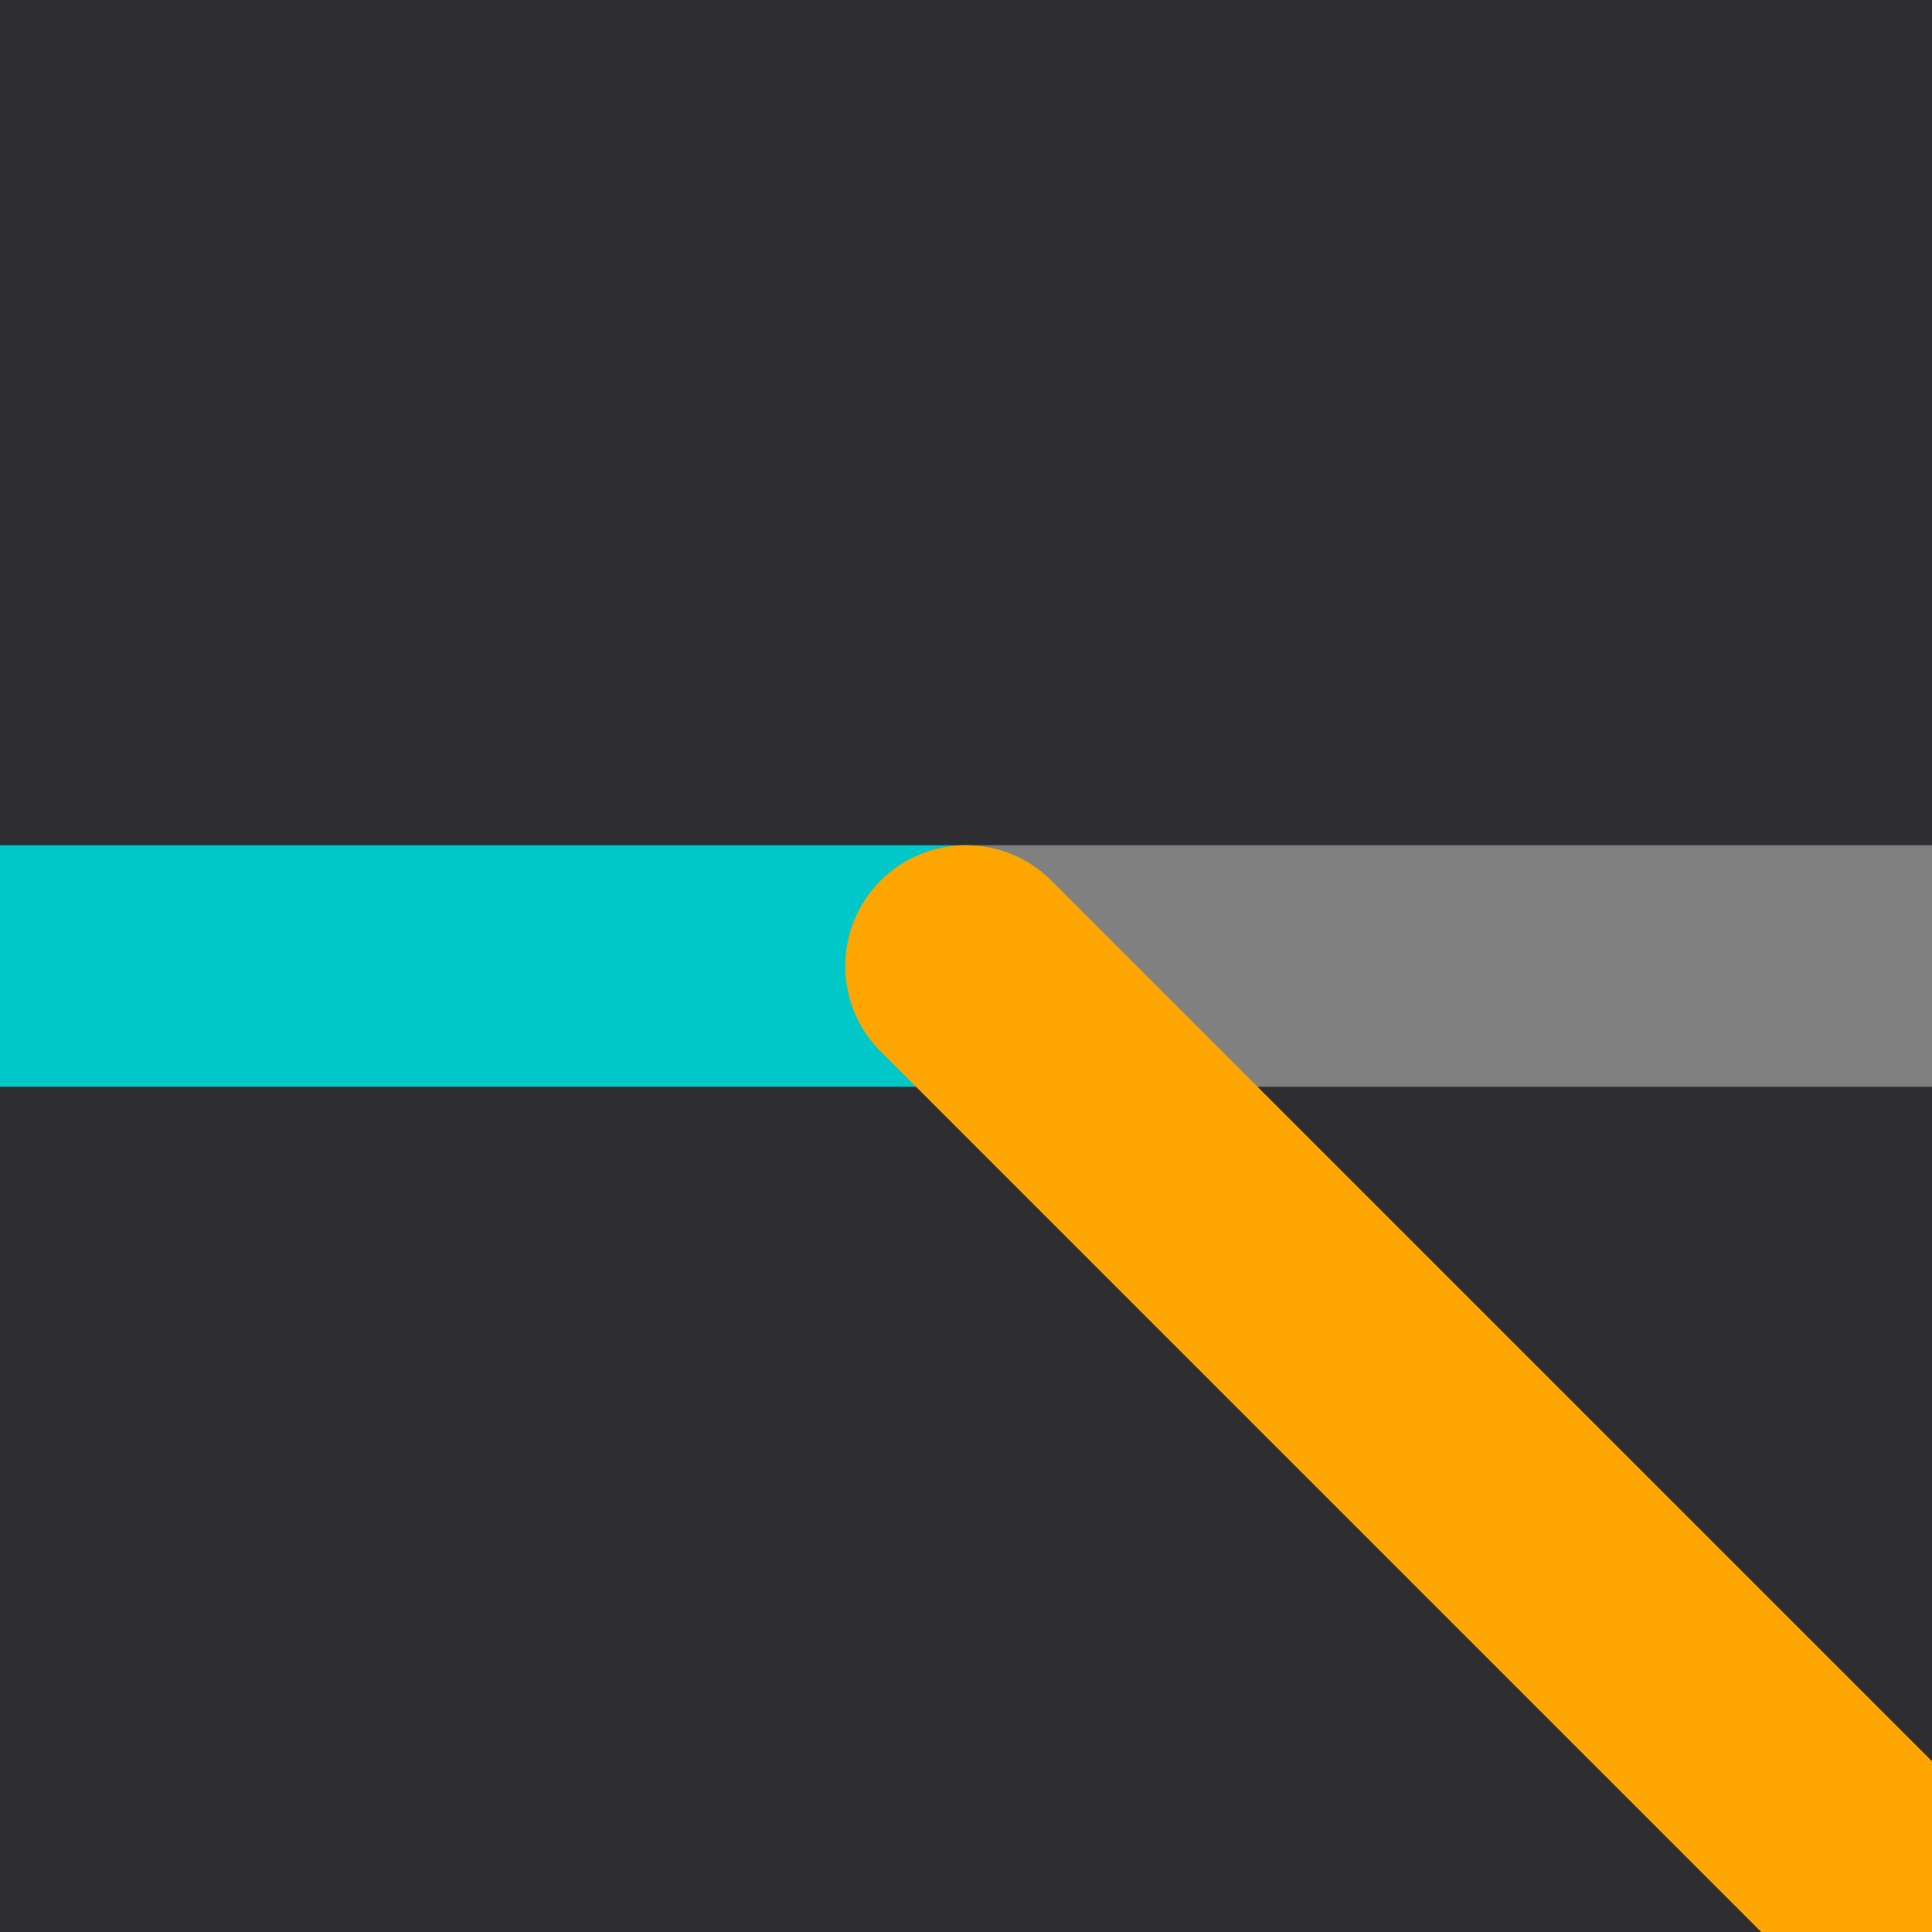
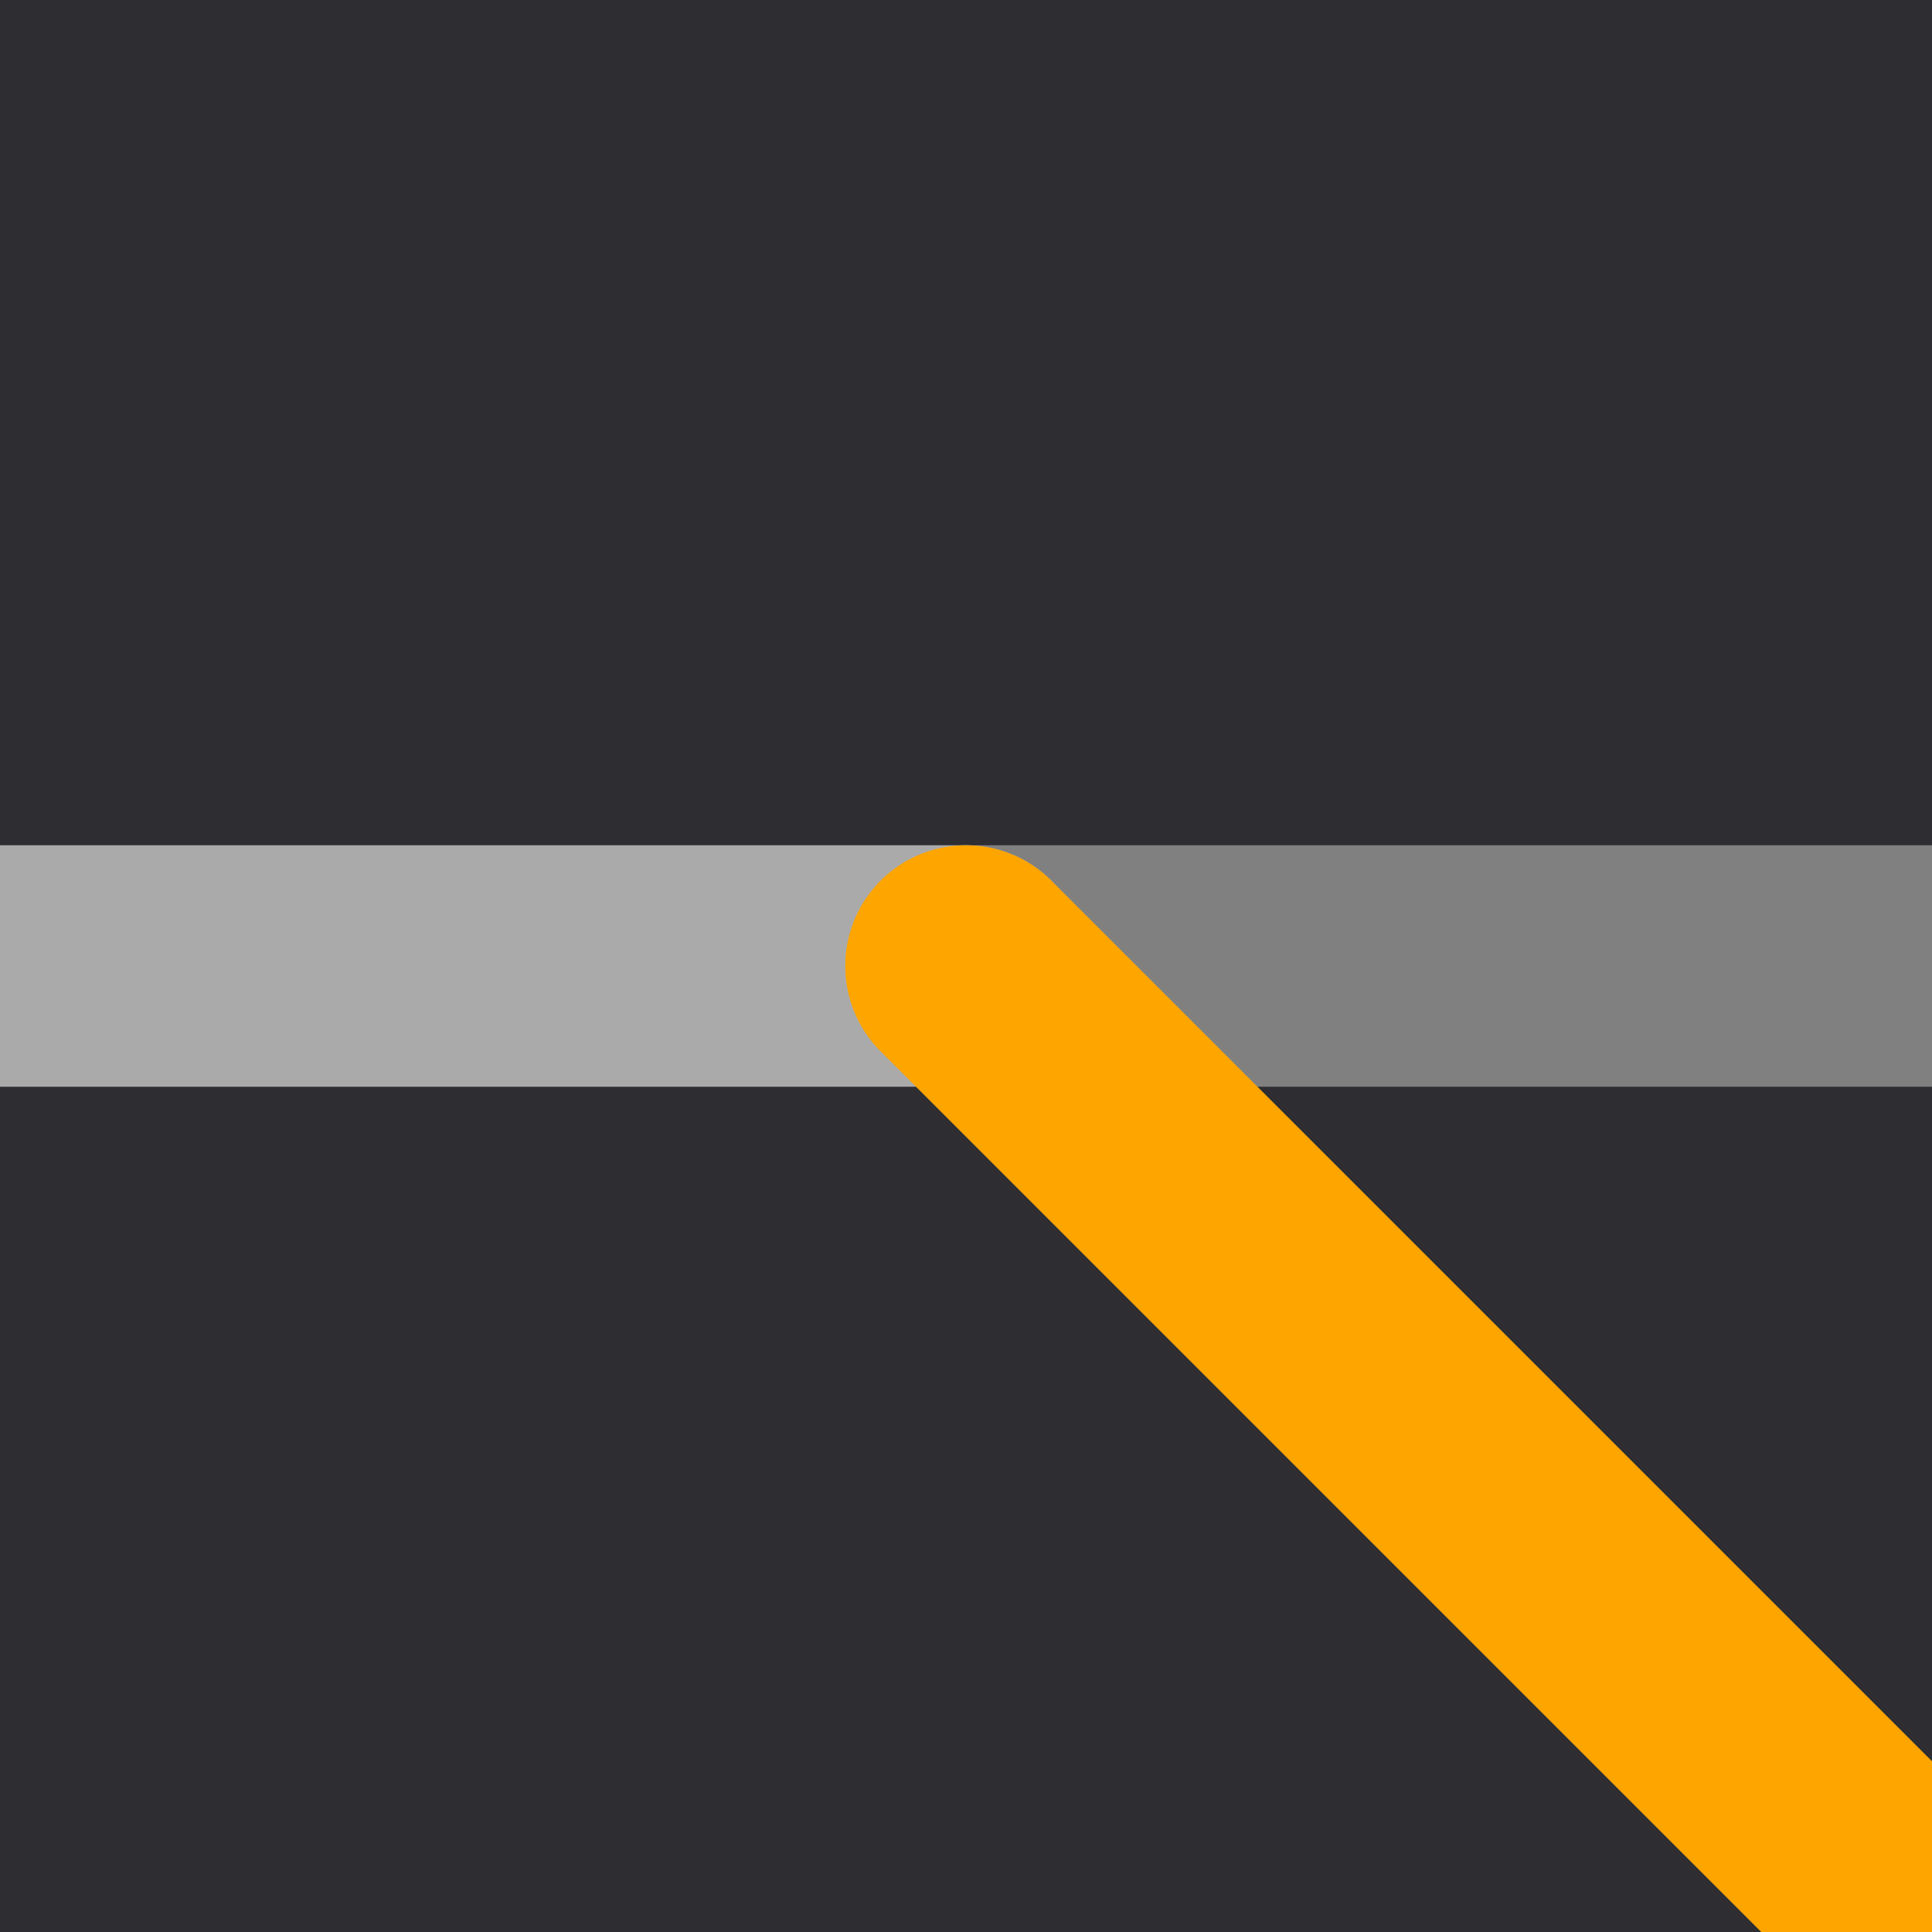
<svg xmlns="http://www.w3.org/2000/svg" viewBox="0 0 32 32">
  <rect x="0" y="0" width="32" height="32" fill="#2d2d32" />
  <line x1="16" y1="16" x2="32" y2="16" stroke="#808080" stroke-width="4" stroke-linecap="round" />
-   <line x1="0" y1="16" x2="16" y2="16" stroke="#00c8c8" stroke-width="4" stroke-linecap="round" />
+   <line x1="0" y1="16" x2="16" y2="16" stroke="#aaaaaa" stroke-width="4" stroke-linecap="round" />
  <line x1="16" y1="16" x2="32" y2="32" stroke="#ffa500" stroke-width="4" stroke-linecap="round" />
</svg>
